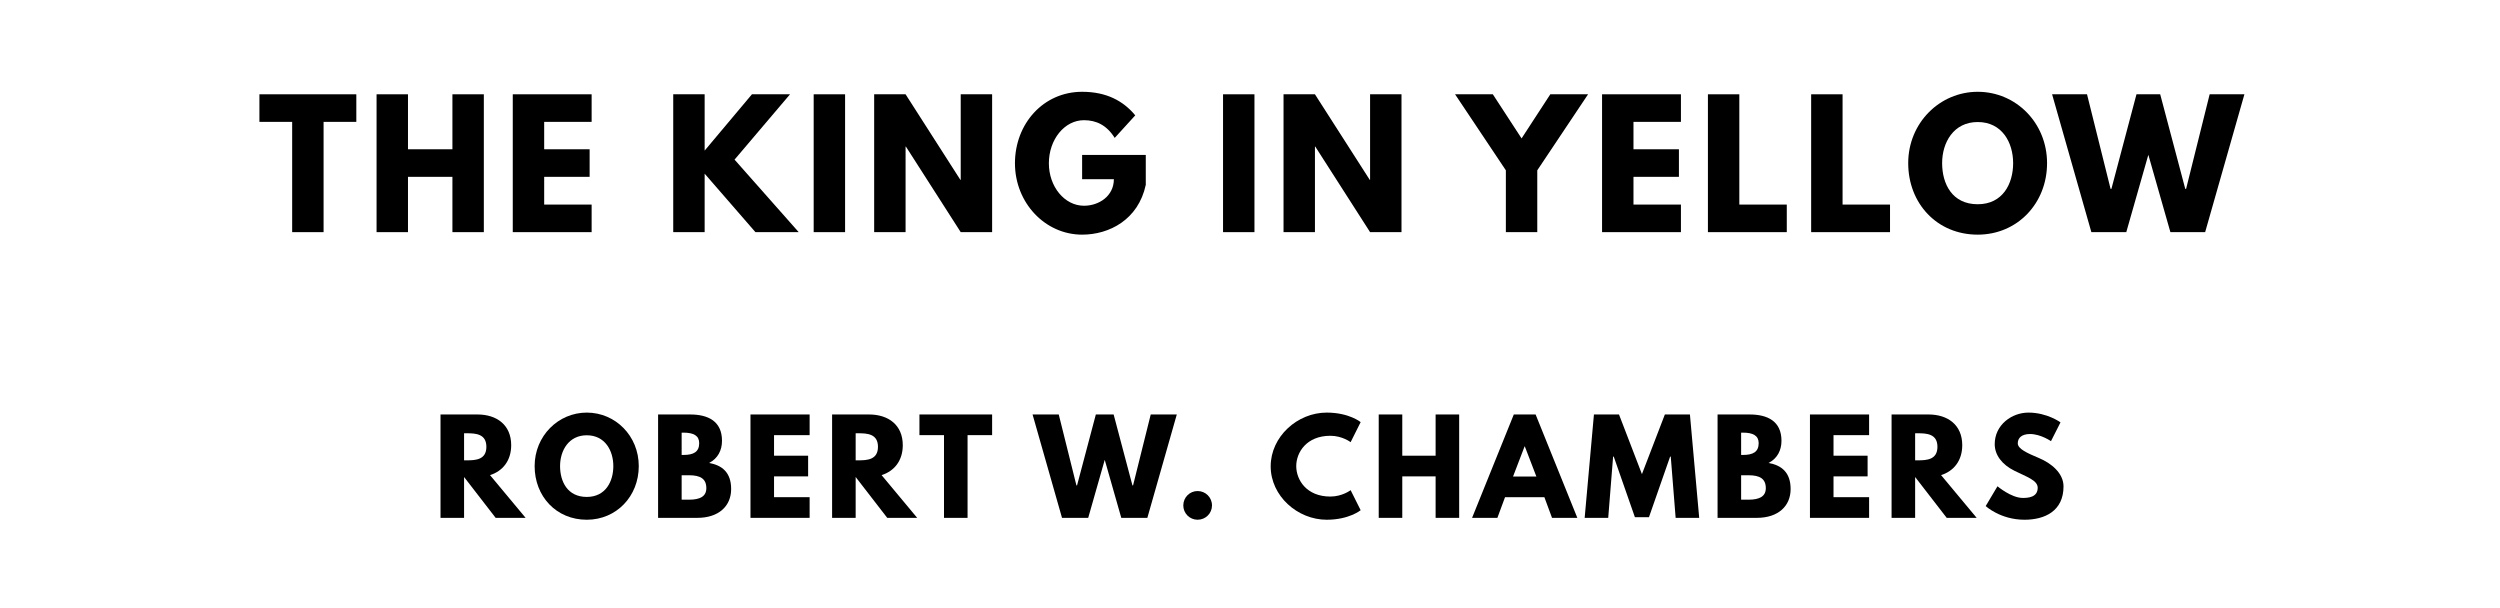
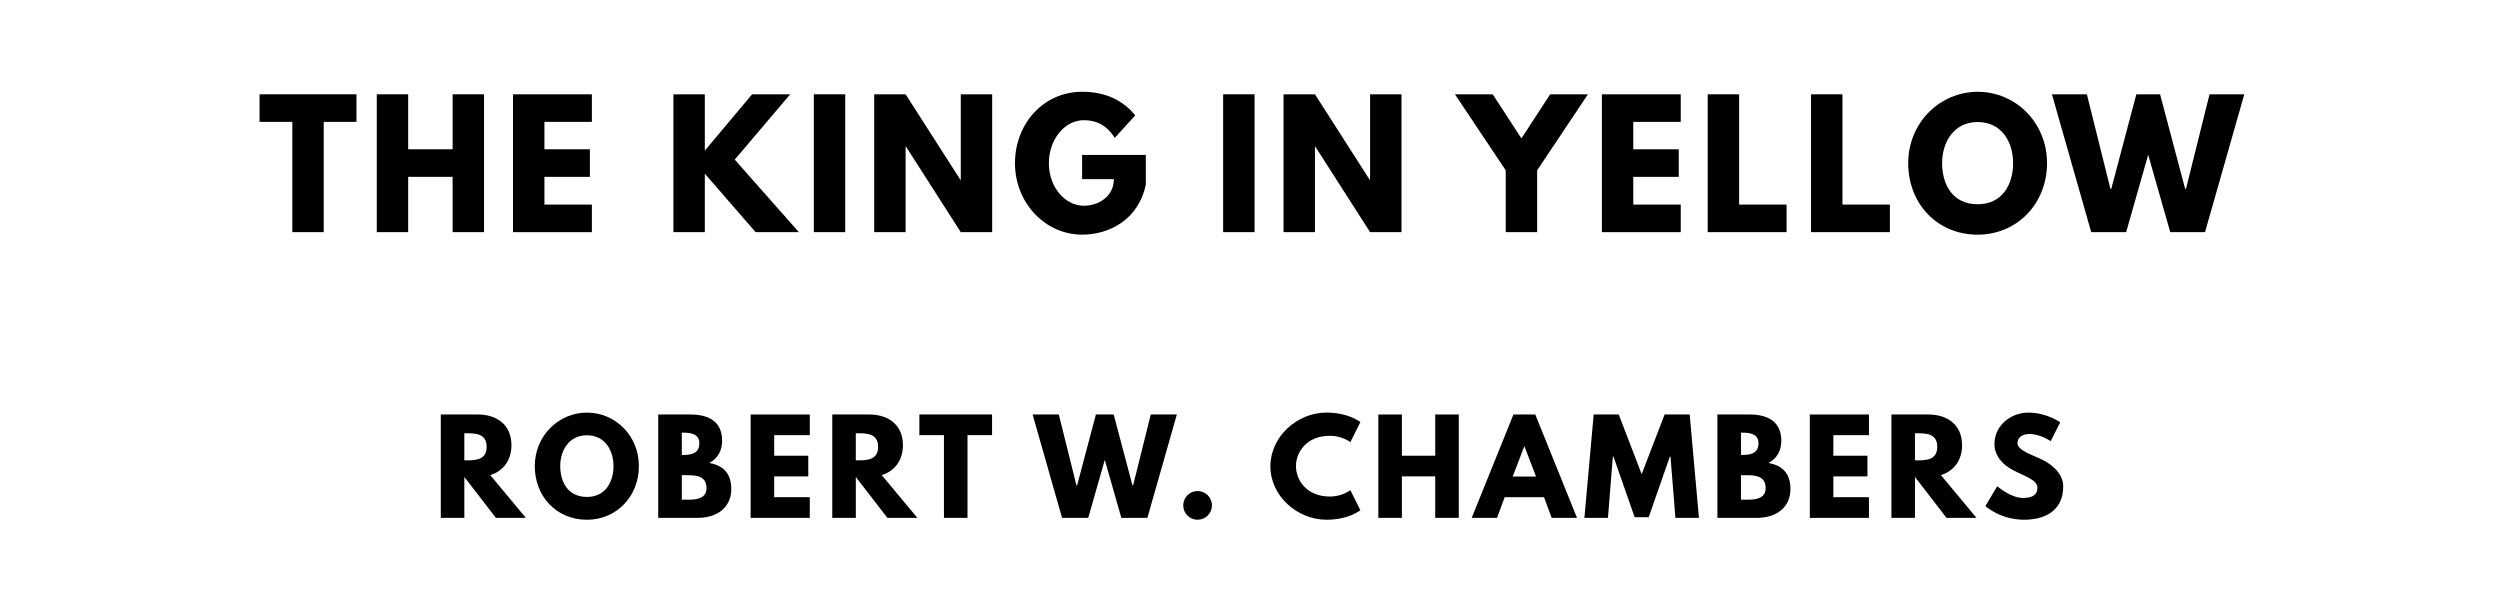
<svg xmlns="http://www.w3.org/2000/svg" version="1.1" viewBox="0 0 1400 340">
  <g aria-label="THE KING IN YELLOW">
-     <path d="m 145.273,68.246 h 18.339 V 130 h 17.591 V 68.246 h 18.339 V 52.807 h -54.269 z" />
-     <path d="m 228.468,99.029 h 24.889 V 130 h 17.591 V 52.807 H 253.357 V 83.591 H 228.468 V 52.807 H 210.877 V 130 h 17.591 z" />
-     <path d="M 331.313,52.807 H 287.149 V 130 h 44.164 v -15.439 h -26.573 V 99.029 h 25.45 V 83.591 h -25.45 V 68.246 h 26.573 z" />
-     <path d="M 447.279,130 411.349,89.392 442.414,52.807 H 421.08 L 394.601,84.339 V 52.807 H 377.01 V 130 h 17.591 V 97.251 L 423.045,130 Z" />
-     <path d="M 473.249,52.807 H 455.658 V 130 h 17.591 z" />
-     <path d="m 507.123,82.094 h 0.187 L 538,130 h 17.591 V 52.807 H 538 v 47.906 h -0.187 L 507.123,52.807 H 489.532 V 130 h 17.591 z" />
-     <path d="m 641.636,86.772 h -35.649 v 13.567 h 17.778 c 0,9.45 -8.327,14.877 -16.749,14.877 -10.854,0 -19.649,-10.667 -19.649,-23.766 0,-13.38 8.795,-24.14 19.649,-24.14 6.83,0 12.725,2.713 17.216,9.918 L 635.741,64.596 c -6.737,-8.14 -16.187,-13.193 -29.754,-13.193 -21.708,0 -37.614,17.871 -37.614,40.047 0,22.082 16.842,39.953 37.614,39.953 15.158,0 31.439,-8.327 35.649,-27.883 z" />
-     <path d="M 702.496,52.807 H 684.905 V 130 h 17.591 z" />
-     <path d="m 736.37,82.094 h 0.187 L 767.247,130 h 17.591 V 52.807 H 767.247 v 47.906 h -0.187 L 736.37,52.807 H 718.779 V 130 h 17.591 z" />
-     <path d="m 814.839,52.807 28.444,42.573 V 130 h 17.591 V 95.38 l 28.444,-42.573 H 868.173 L 852.079,77.509 835.985,52.807 Z" />
-     <path d="M 941.32,52.807 H 897.156 V 130 H 941.32 V 114.561 H 914.747 V 99.029 h 25.45 V 83.591 H 914.747 V 68.246 h 26.573 z" />
-     <path d="M 974.023,52.807 H 956.433 V 130 h 44.164 v -15.439 h -26.573 z" />
-     <path d="m 1031.838,52.807 h -17.591 V 130 h 44.164 v -15.439 h -26.573 z" />
-     <path d="m 1068.599,91.357 c 0,22.55 16.094,40.047 38.924,40.047 22.175,0 38.83,-17.497 38.83,-40.047 0,-22.55 -17.404,-39.953 -38.83,-39.953 -21.24,0 -38.924,17.404 -38.924,39.953 z m 18.994,0 c 0,-11.509 6.363,-23.018 19.93,-23.018 13.661,0 19.836,11.509 19.836,23.018 0,11.509 -5.801,23.018 -19.836,23.018 -14.409,0 -19.93,-11.509 -19.93,-23.018 z" />
-     <path d="m 1215.42,130 h 19.462 l 21.988,-77.193 h -19.462 l -13.193,52.959 h -0.468 L 1209.712,52.807 h -13.287 l -14.035,52.959 h -0.468 L 1168.73,52.807 H 1149.174 L 1171.162,130 h 19.556 l 12.351,-43.322 z" />
+     <path d="M145.36,68.25l0.00-15.44l54.27,0.00l0.00,15.44l-18.34,0.00l0.00,61.75l-17.59,0.00l0.00-61.75l-18.34,0.00z" />
+     <path d="M228.58,99.03l0.00,30.97l-17.59,0.00l0.00-77.19l17.59,0.00l0.00,30.78l24.89,0.00l0.00-30.78l17.59,0.00l0.00,77.19l-17.59,0.00l0.00-30.97l-24.89,0.00z" />
+     <path d="M331.45,52.81l0.00,15.44l-26.57,0.00l0.00,15.35l25.45,0.00l0.00,15.44l-25.45,0.00l0.00,15.53l26.57,0.00l0.00,15.44l-44.16,0.00l0.00-77.19l44.16,0.00z" />
+     <path d="M447.37,130.00l-24.23,0.00l-28.44-32.75l0.00,32.75l-17.59,0.00l0.00-77.19l17.59,0.00l0.00,31.53l26.48-31.53l21.33,0.00l-31.06,36.58z" />
+     <path d="M473.33,52.81l0.00,77.19l-17.59,0.00l0.00-77.19l17.59,0.00z" />
+     <path d="M507.15,82.09l0.00,47.91l-17.59,0.00l0.00-77.19l17.59,0.00l30.69,47.91l0.19,0.00l0.00-47.91l17.59,0.00l0.00,77.19l-17.59,0.00l-30.69-47.91l-0.19,0.00z" />
+     <path d="M641.65,86.77l0.00,16.75c-4.21,19.56-20.49,27.88-35.65,27.88c-20.77,0.00-37.61-17.87-37.61-39.95c0.00-22.18,15.91-40.05,37.61-40.05c13.57,0.00,23.02,5.05,29.75,13.19l-11.51,12.63c-4.49-7.20-10.39-9.92-17.22-9.92c-10.85,0.00-19.65,10.76-19.65,24.14c0.00,13.10,8.80,23.77,19.65,23.77c8.42,0.00,16.75-5.43,16.75-14.88l-17.78,0.00l0.00-13.57l35.65,0.00z" />
+     <path d="M702.55,52.81l0.00,77.19l-17.59,0.00l0.00-77.19l17.59,0.00z" />
+     <path d="M736.37,82.09l0.00,47.91l-17.59,0.00l0.00-77.19l17.59,0.00l30.69,47.91l0.19,0.00l0.00-47.91l17.59,0.00l0.00,77.19l-17.59,0.00l-30.69-47.91l-0.19,0.00z" />
+     <path d="M814.76,52.81l21.15,0.00l16.09,24.70l16.09-24.70l21.15,0.00l-28.44,42.57l0.00,34.62l-17.59,0.00l0.00-34.62z" />
+     <path d="M941.21,52.81l0.00,15.44l-26.57,0.00l0.00,15.35l25.45,0.00l0.00,15.44l-25.45,0.00l0.00,15.53l26.57,0.00l0.00,15.44l-44.16,0.00l0.00-77.19l44.16,0.00z" />
+     <path d="M973.91,52.81l0.00,61.75l26.57,0.00l0.00,15.44l-44.16,0.00l0.00-77.19l17.59,0.00z" />
+     <path d="M1031.77,52.81l0.00,61.75l26.57,0.00l0.00,15.44l-44.16,0.00l0.00-77.19l17.59,0.00z" />
+     <path d="M1068.59,91.36c0.00-22.55,17.68-39.95,38.92-39.95c21.43,0.00,38.83,17.40,38.83,39.95s-16.65,40.05-38.83,40.05c-22.83,0.00-38.92-17.50-38.92-40.05z  M1087.58,91.36c0.00,11.51,5.52,23.02,19.93,23.02c14.04,0.00,19.84-11.51,19.84-23.02s-6.18-23.02-19.84-23.02c-13.57,0.00-19.93,11.51-19.93,23.02z" />
+     <path d="M1215.34,130.00l-12.35-43.32l-12.35,43.32l-19.56,0.00l-21.99-77.19l19.56,0.00l13.19,52.96l0.47,0.00l14.04-52.96l13.29,0.00l14.04,52.96l0.47,0.00l13.19-52.96l19.46,0.00l-21.99,77.19l-19.46,0.00z" />
  </g>
  <g aria-label="ROBERT W. CHAMBERS">
-     <path d="M 246.689,232.105 V 290 h 13.193 V 267.123 L 277.566,290 h 16.772 L 274.408,266.07 c 7.088,-2.246 11.86,-8.07 11.86,-16.772 0,-11.368 -8.14,-17.193 -18.877,-17.193 z m 13.193,25.684 v -15.158 h 1.544 c 4.982,0 10.947,0.351 10.947,7.579 0,7.228 -5.965,7.579 -10.947,7.579 z" />
-     <path d="m 299.394,261.018 c 0,16.912 12.07,30.035 29.193,30.035 16.632,0 29.123,-13.123 29.123,-30.035 0,-16.912 -13.053,-29.965 -29.123,-29.965 -15.93,0 -29.193,13.053 -29.193,29.965 z m 14.246,0 c 0,-8.632 4.772,-17.263 14.947,-17.263 10.246,0 14.877,8.632 14.877,17.263 0,8.632 -4.351,17.263 -14.877,17.263 -10.807,0 -14.947,-8.632 -14.947,-17.263 z" />
-     <path d="M 368.531,232.105 V 290 h 21.965 c 12,0 18.947,-6.596 18.947,-16.14 0,-9.333 -5.123,-13.333 -12.351,-14.596 4.912,-2.526 7.228,-7.088 7.228,-12.421 0,-11.018 -7.86,-14.737 -17.825,-14.737 z m 13.193,22.667 V 242.281 h 1.053 c 5.754,0 8.772,1.754 8.772,5.895 0,4.842 -3.088,6.596 -8.772,6.596 z m 0,25.053 v -13.684 h 4.14 c 6.246,0 9.684,1.895 9.684,7.228 0,4.561 -3.439,6.456 -9.684,6.456 z" />
-     <path d="m 453.391,232.105 h -33.123 V 290 h 33.123 v -11.579 h -19.93 v -11.649 h 19.088 v -11.579 h -19.088 v -11.509 h 19.93 z" />
-     <path d="M 465.976,232.105 V 290 h 13.193 V 267.123 L 496.853,290 H 513.625 l -19.93,-23.93 c 7.088,-2.246 11.86,-8.07 11.86,-16.772 0,-11.368 -8.14,-17.193 -18.877,-17.193 z m 13.193,25.684 v -15.158 h 1.544 c 4.982,0 10.947,0.351 10.947,7.579 0,7.228 -5.965,7.579 -10.947,7.579 z" />
-     <path d="m 514.887,243.684 h 13.754 V 290 h 13.193 v -46.316 h 13.754 v -11.579 h -40.702 z" />
-     <path d="m 627.919,290 h 14.596 l 16.491,-57.895 h -14.597 l -9.895,39.719 h -0.351 l -10.526,-39.719 h -9.965 l -10.526,39.719 h -0.351 l -9.895,-39.719 H 578.235 L 594.726,290 h 14.667 l 9.263,-32.491 z" />
-     <path d="m 670.648,274.982 c -4.421,0 -8,3.579 -8,8.07 0,4.421 3.579,8 8,8 4.491,0 8.07,-3.579 8.07,-8 0,-4.491 -3.579,-8.07 -8.07,-8.07 z" />
-     <path d="m 744.985,278.07 c -13.263,0 -19.088,-9.263 -19.088,-17.053 0,-7.719 5.825,-16.982 19.088,-16.982 6.737,0 11.368,3.579 11.368,3.579 l 5.614,-11.228 c 0,0 -6.456,-5.333 -19.018,-5.333 -16.421,0 -31.368,13.474 -31.368,30.105 0,16.561 15.018,29.895 31.368,29.895 12.561,0 19.018,-5.333 19.018,-5.333 l -5.614,-11.228 c 0,0 -4.632,3.579 -11.368,3.579 z" />
-     <path d="m 785.276,266.772 h 18.667 V 290 h 13.193 v -57.895 h -13.193 v 23.088 H 785.276 V 232.105 H 772.083 V 290 h 13.193 z" />
-     <path d="M 859.941,232.105 H 847.73 L 824.362,290 h 14.175 l 4.281,-11.579 h 22.035 L 869.134,290 h 14.175 z m 0.421,34.737 H 847.309 L 853.765,250 h 0.14 z" />
-     <path d="m 938.359,290 h 13.193 l -5.193,-57.895 h -14.035 l -12.842,33.404 -12.842,-33.404 H 892.604 L 887.411,290 h 13.193 l 2.737,-34.316 h 0.351 l 11.86,33.965 h 7.86 l 11.86,-33.965 h 0.351 z" />
-     <path d="M 961.837,232.105 V 290 h 21.965 c 12,0 18.947,-6.596 18.947,-16.14 0,-9.333 -5.123,-13.333 -12.351,-14.596 4.912,-2.526 7.228,-7.088 7.228,-12.421 0,-11.018 -7.86,-14.737 -17.825,-14.737 z m 13.193,22.667 V 242.281 h 1.053 c 5.754,0 8.772,1.754 8.772,5.895 0,4.842 -3.088,6.596 -8.772,6.596 z m 0,25.053 v -13.684 h 4.14 c 6.246,0 9.684,1.895 9.684,7.228 0,4.561 -3.439,6.456 -9.684,6.456 z" />
-     <path d="m 1046.697,232.105 h -33.123 V 290 h 33.123 v -11.579 h -19.93 v -11.649 h 19.088 v -11.579 h -19.088 v -11.509 h 19.93 z" />
-     <path d="M 1059.282,232.105 V 290 h 13.193 V 267.123 L 1090.159,290 h 16.772 l -19.93,-23.93 c 7.088,-2.246 11.86,-8.07 11.86,-16.772 0,-11.368 -8.14,-17.193 -18.877,-17.193 z m 13.193,25.684 v -15.158 h 1.544 c 4.982,0 10.947,0.351 10.947,7.579 0,7.228 -5.965,7.579 -10.947,7.579 z" />
-     <path d="m 1135.917,231.053 c -9.333,0 -18.877,6.877 -18.877,17.684 0,6.035 4.07,11.439 11.018,14.877 6.877,3.439 13.053,5.333 13.053,9.544 0,5.404 -5.474,5.684 -8.351,5.684 -6.456,0 -14.175,-6.526 -14.175,-6.526 l -6.596,11.088 c 0,0 8.21,7.649 21.754,7.649 11.298,0 21.825,-4.842 21.825,-18.667 0,-7.579 -7.088,-13.053 -13.544,-15.789 -6.596,-2.807 -12.07,-5.123 -12.07,-8.351 0,-3.158 2.386,-5.193 6.877,-5.193 5.965,0 11.719,4 11.719,4 l 5.333,-10.526 c 0,0 -7.439,-5.474 -17.965,-5.474 z" />
+     <path d="M246.83,232.11l20.70,0.00c10.74,0.00,18.88,5.82,18.88,17.19c0.00,8.70-4.77,14.53-11.86,16.77l19.93,23.93l-16.77,0.00l-17.68-22.88l0.00,22.88l-13.19,0.00l0.00-57.89z  M260.03,257.79l1.54,0.00c4.98,0.00,10.95-0.35,10.95-7.58s-5.96-7.58-10.95-7.58l-1.54,0.00l0.00,15.16z" />
+     <path d="M299.48,261.02c0.00-16.91,13.26-29.96,29.19-29.96c16.07,0.00,29.12,13.05,29.12,29.96s-12.49,30.04-29.12,30.04c-17.12,0.00-29.19-13.12-29.19-30.04z  M313.73,261.02c0.00,8.63,4.14,17.26,14.95,17.26c10.53,0.00,14.88-8.63,14.88-17.26s-4.63-17.26-14.88-17.26c-10.18,0.00-14.95,8.63-14.95,17.26z" />
+     <path d="M368.62,232.11l17.96,0.00c9.96,0.00,17.82,3.72,17.82,14.74c0.00,5.33-2.32,9.89-7.23,12.42c7.23,1.26,12.35,5.26,12.35,14.60c0.00,9.54-6.95,16.14-18.95,16.14l-21.96,0.00l0.00-57.89z  M381.82,254.77l1.05,0.00c5.68,0.00,8.77-1.75,8.77-6.60c0.00-4.14-3.02-5.89-8.77-5.89l-1.05,0.00l0.00,12.49z  M381.82,279.82l4.14,0.00c6.25,0.00,9.68-1.89,9.68-6.46c0.00-5.33-3.44-7.23-9.68-7.23l-4.14,0.00l0.00,13.68z" />
+     <path d="M453.48,232.11l0.00,11.58l-19.93,0.00l0.00,11.51l19.09,0.00l0.00,11.58l-19.09,0.00l0.00,11.65l19.93,0.00l0.00,11.58l-33.12,0.00l0.00-57.89l33.12,0.00z" />
+     <path d="M466.06,232.11l20.70,0.00c10.74,0.00,18.88,5.82,18.88,17.19c0.00,8.70-4.77,14.53-11.86,16.77l19.93,23.93l-16.77,0.00l-17.68-22.88l0.00,22.88l-13.19,0.00l0.00-57.89z  M479.25,257.79l1.54,0.00c4.98,0.00,10.95-0.35,10.95-7.58s-5.96-7.58-10.95-7.58l-1.54,0.00l0.00,15.16z" />
+     <path d="M514.85,243.68l0.00-11.58l40.70,0.00l0.00,11.58l-13.75,0.00l0.00,46.32l-13.19,0.00l0.00-46.32l-13.75,0.00z" />
+     <path d="M627.94,290.00l-9.26-32.49l-9.26,32.49l-14.67,0.00l-16.49-57.89l14.67,0.00l9.89,39.72l0.35,0.00l10.53-39.72l9.96,0.00l10.53,39.72l0.35,0.00l9.89-39.72l14.60,0.00l-16.49,57.89l-14.60,0.00z" />
+     <path d="M670.62,274.98c4.49,0.00,8.07,3.58,8.07,8.07c0.00,4.42-3.58,8.00-8.07,8.00c-4.42,0.00-8.00-3.58-8.00-8.00c0.00-4.49,3.58-8.07,8.00-8.07z" />
+     <path d="M744.83,278.07c6.74,0.00,11.37-3.58,11.37-3.58l5.61,11.23s-6.46,5.33-19.02,5.33c-16.35,0.00-31.37-13.33-31.37-29.89c0.00-16.63,14.95-30.11,31.37-30.11c12.56,0.00,19.02,5.33,19.02,5.33l-5.61,11.23s-4.63-3.58-11.37-3.58c-13.26,0.00-19.09,9.26-19.09,16.98c0.00,7.79,5.82,17.05,19.09,17.05z" />
+     <path d="M785.06,266.77l0.00,23.23l-13.19,0.00l0.00-57.89l13.19,0.00l0.00,23.09l18.67,0.00l0.00-23.09l13.19,0.00l0.00,57.89l-13.19,0.00l0.00-23.23l-18.67,0.00z" />
+     <path d="M859.75,232.11l23.37,57.89l-14.18,0.00l-4.28-11.58l-22.04,0.00l-4.28,11.58l-14.18,0.00l23.37-57.89l12.21,0.00z  M860.17,266.84l-6.46-16.84l-0.14,0.00l-6.46,16.84l13.05,0.00z" />
+     <path d="M938.22,290.00l-2.74-34.32l-0.35,0.00l-11.86,33.96l-7.86,0.00l-11.86-33.96l-0.35,0.00l-2.74,34.32l-13.19,0.00l5.19-57.89l14.04,0.00l12.84,33.40l12.84-33.40l14.04,0.00l5.19,57.89l-13.19,0.00z" />
+     <path d="M961.75,232.11l17.96,0.00c9.96,0.00,17.82,3.72,17.82,14.74c0.00,5.33-2.32,9.89-7.23,12.42c7.23,1.26,12.35,5.26,12.35,14.60c0.00,9.54-6.95,16.14-18.95,16.14l-21.96,0.00l0.00-57.89z  M974.94,254.77l1.05,0.00c5.68,0.00,8.77-1.75,8.77-6.60c0.00-4.14-3.02-5.89-8.77-5.89l-1.05,0.00l0.00,12.49z  M974.94,279.82l4.14,0.00c6.25,0.00,9.68-1.89,9.68-6.46c0.00-5.33-3.44-7.23-9.68-7.23l-4.14,0.00l0.00,13.68z" />
+     <path d="M1046.61,232.11l0.00,11.58l-19.93,0.00l0.00,11.51l19.09,0.00l0.00,11.58l-19.09,0.00l0.00,11.65l19.93,0.00l0.00,11.58l-33.12,0.00l0.00-57.89l33.12,0.00z" />
+     <path d="M1059.18,232.11l20.70,0.00c10.74,0.00,18.88,5.82,18.88,17.19c0.00,8.70-4.77,14.53-11.86,16.77l19.93,23.93l-16.77,0.00l-17.68-22.88l0.00,22.88l-13.19,0.00l0.00-57.89z  M1072.38,257.79l1.54,0.00c4.98,0.00,10.95-0.35,10.95-7.58s-5.96-7.58-10.95-7.58l-1.54,0.00l0.00,15.16z" />
+     <path d="M1135.76,231.05c10.53,0.00,17.96,5.47,17.96,5.47l-5.33,10.53s-5.75-4.00-11.72-4.00c-4.49,0.00-6.88,2.04-6.88,5.19c0.00,3.23,5.47,5.54,12.07,8.35c6.46,2.74,13.54,8.21,13.54,15.79c0.00,13.82-10.53,18.67-21.82,18.67c-13.54,0.00-21.75-7.65-21.75-7.65l6.60-11.09s7.72,6.53,14.18,6.53c2.88,0.00,8.35-0.28,8.35-5.68c0.00-4.21-6.18-6.11-13.05-9.54c-6.95-3.44-11.02-8.84-11.02-14.88c0.00-10.81,9.54-17.68,18.88-17.68z" />
  </g>
</svg>
